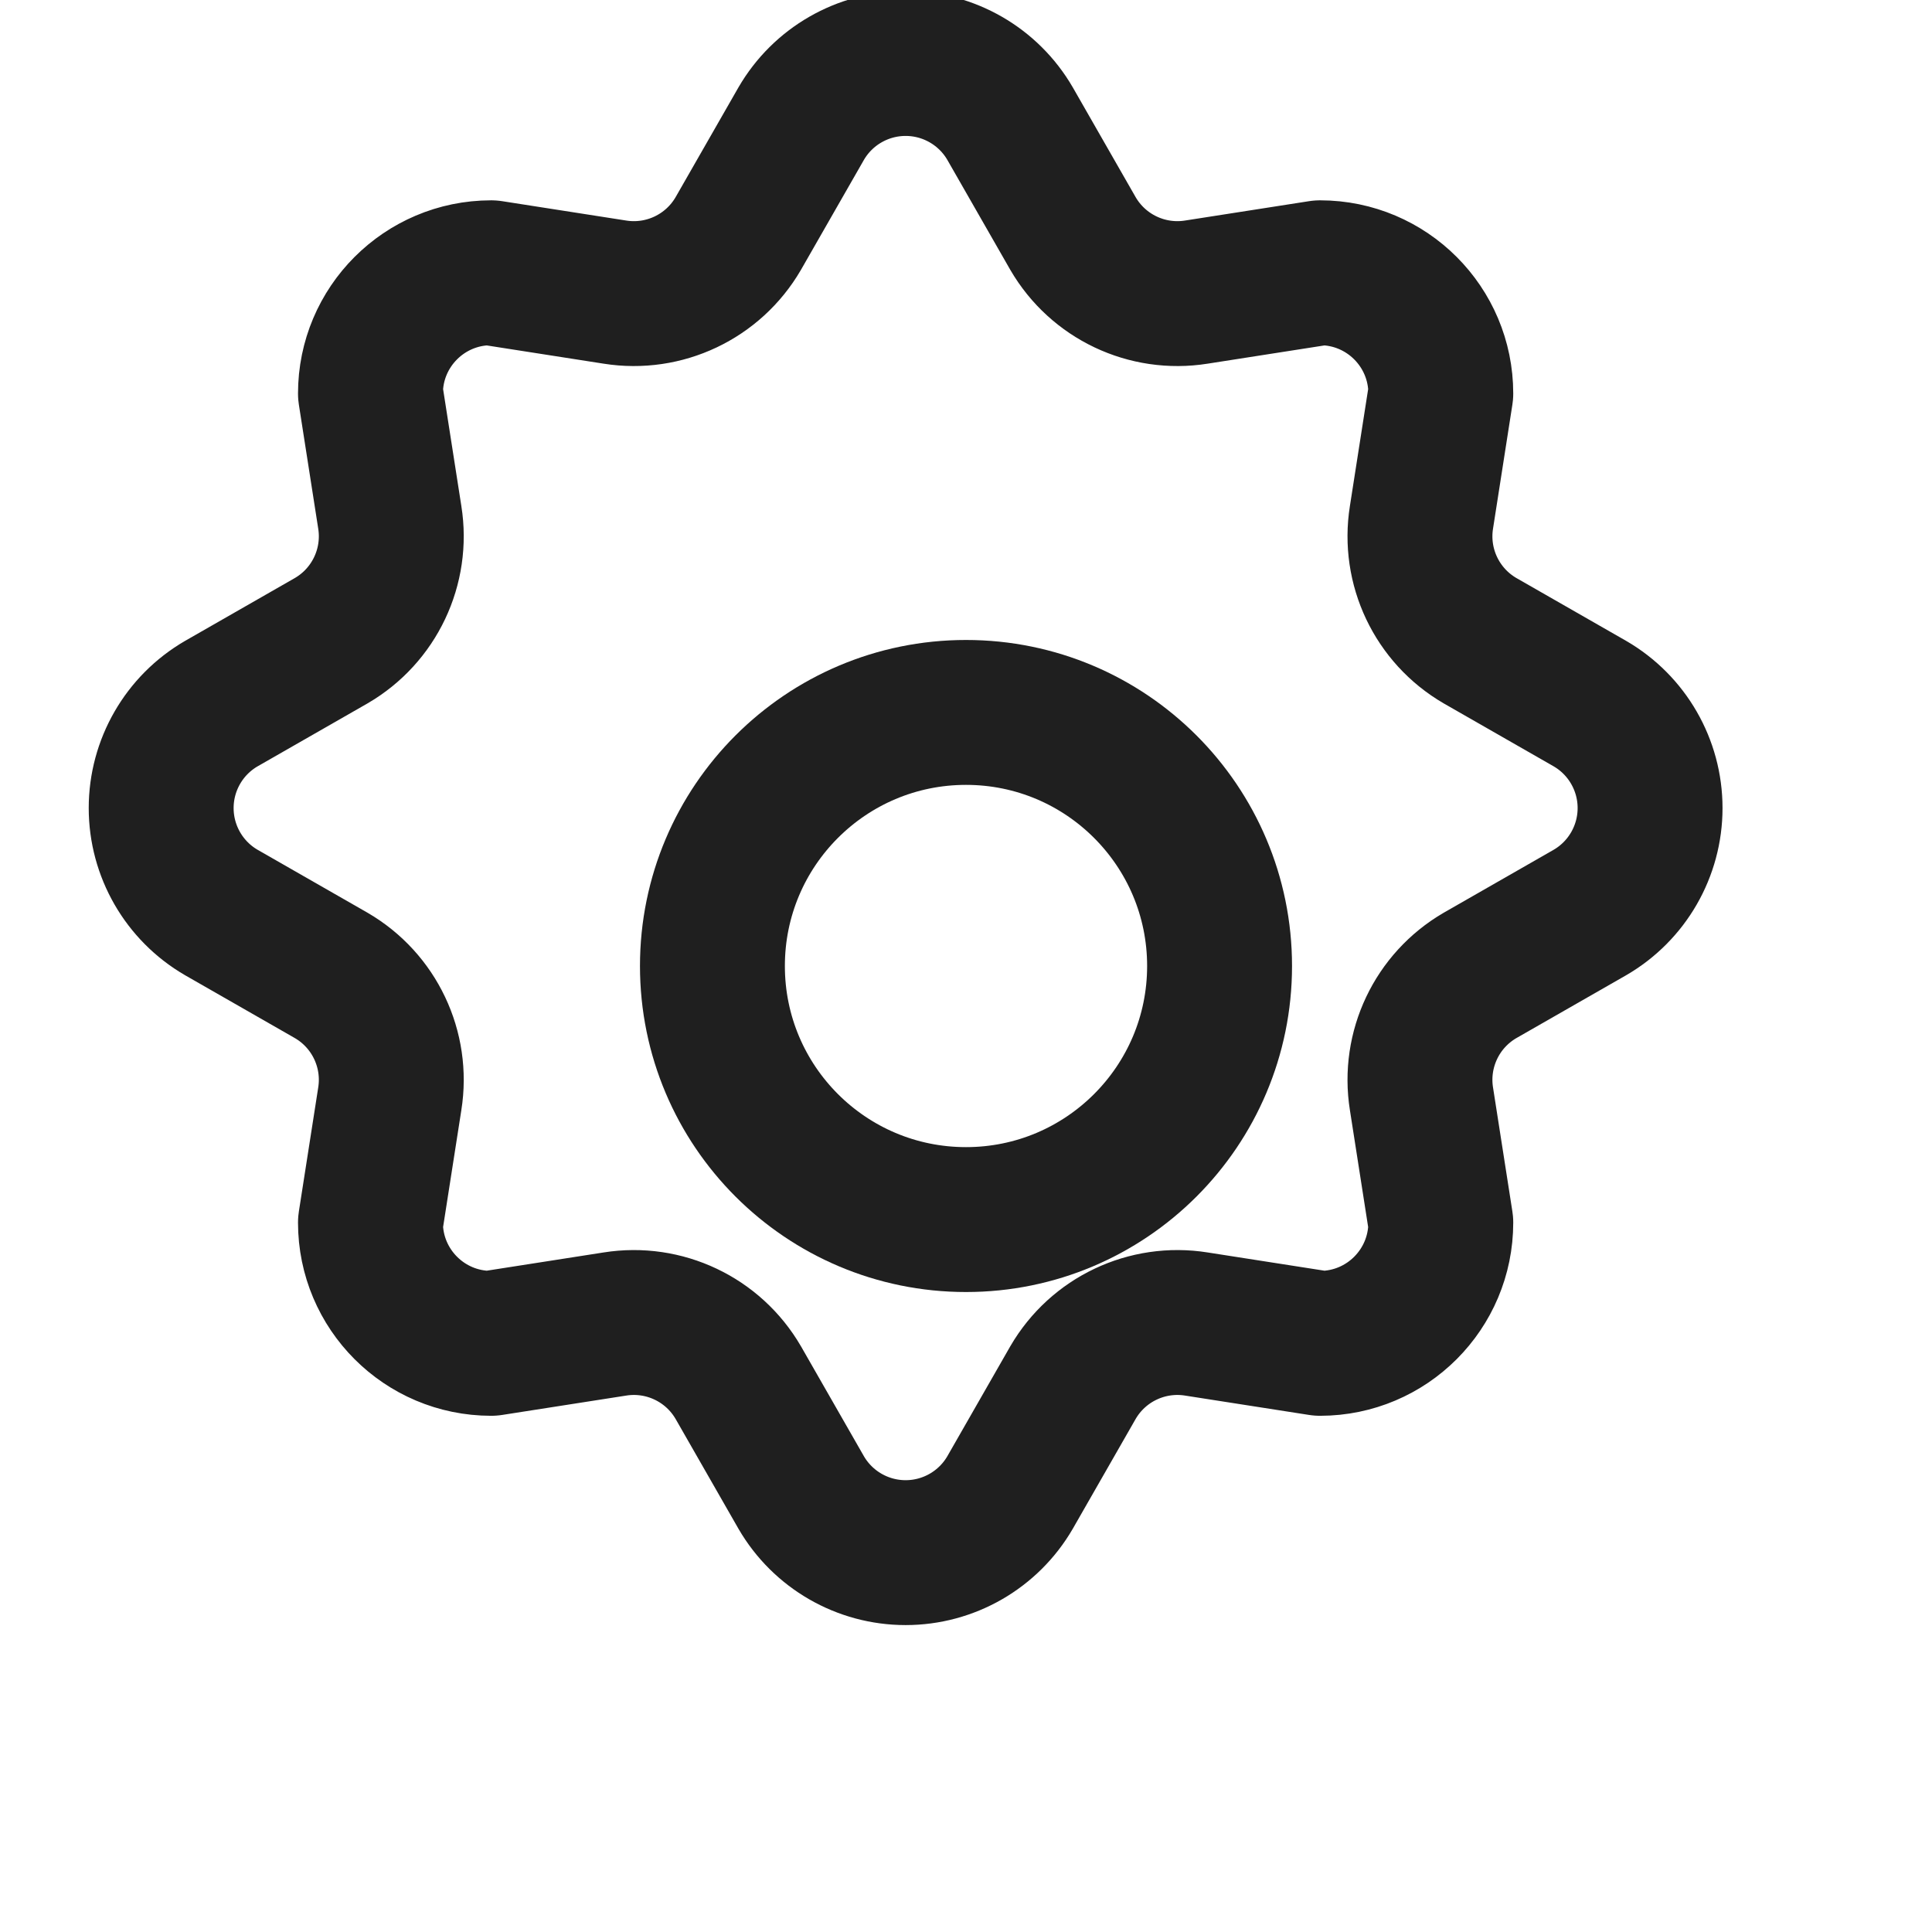
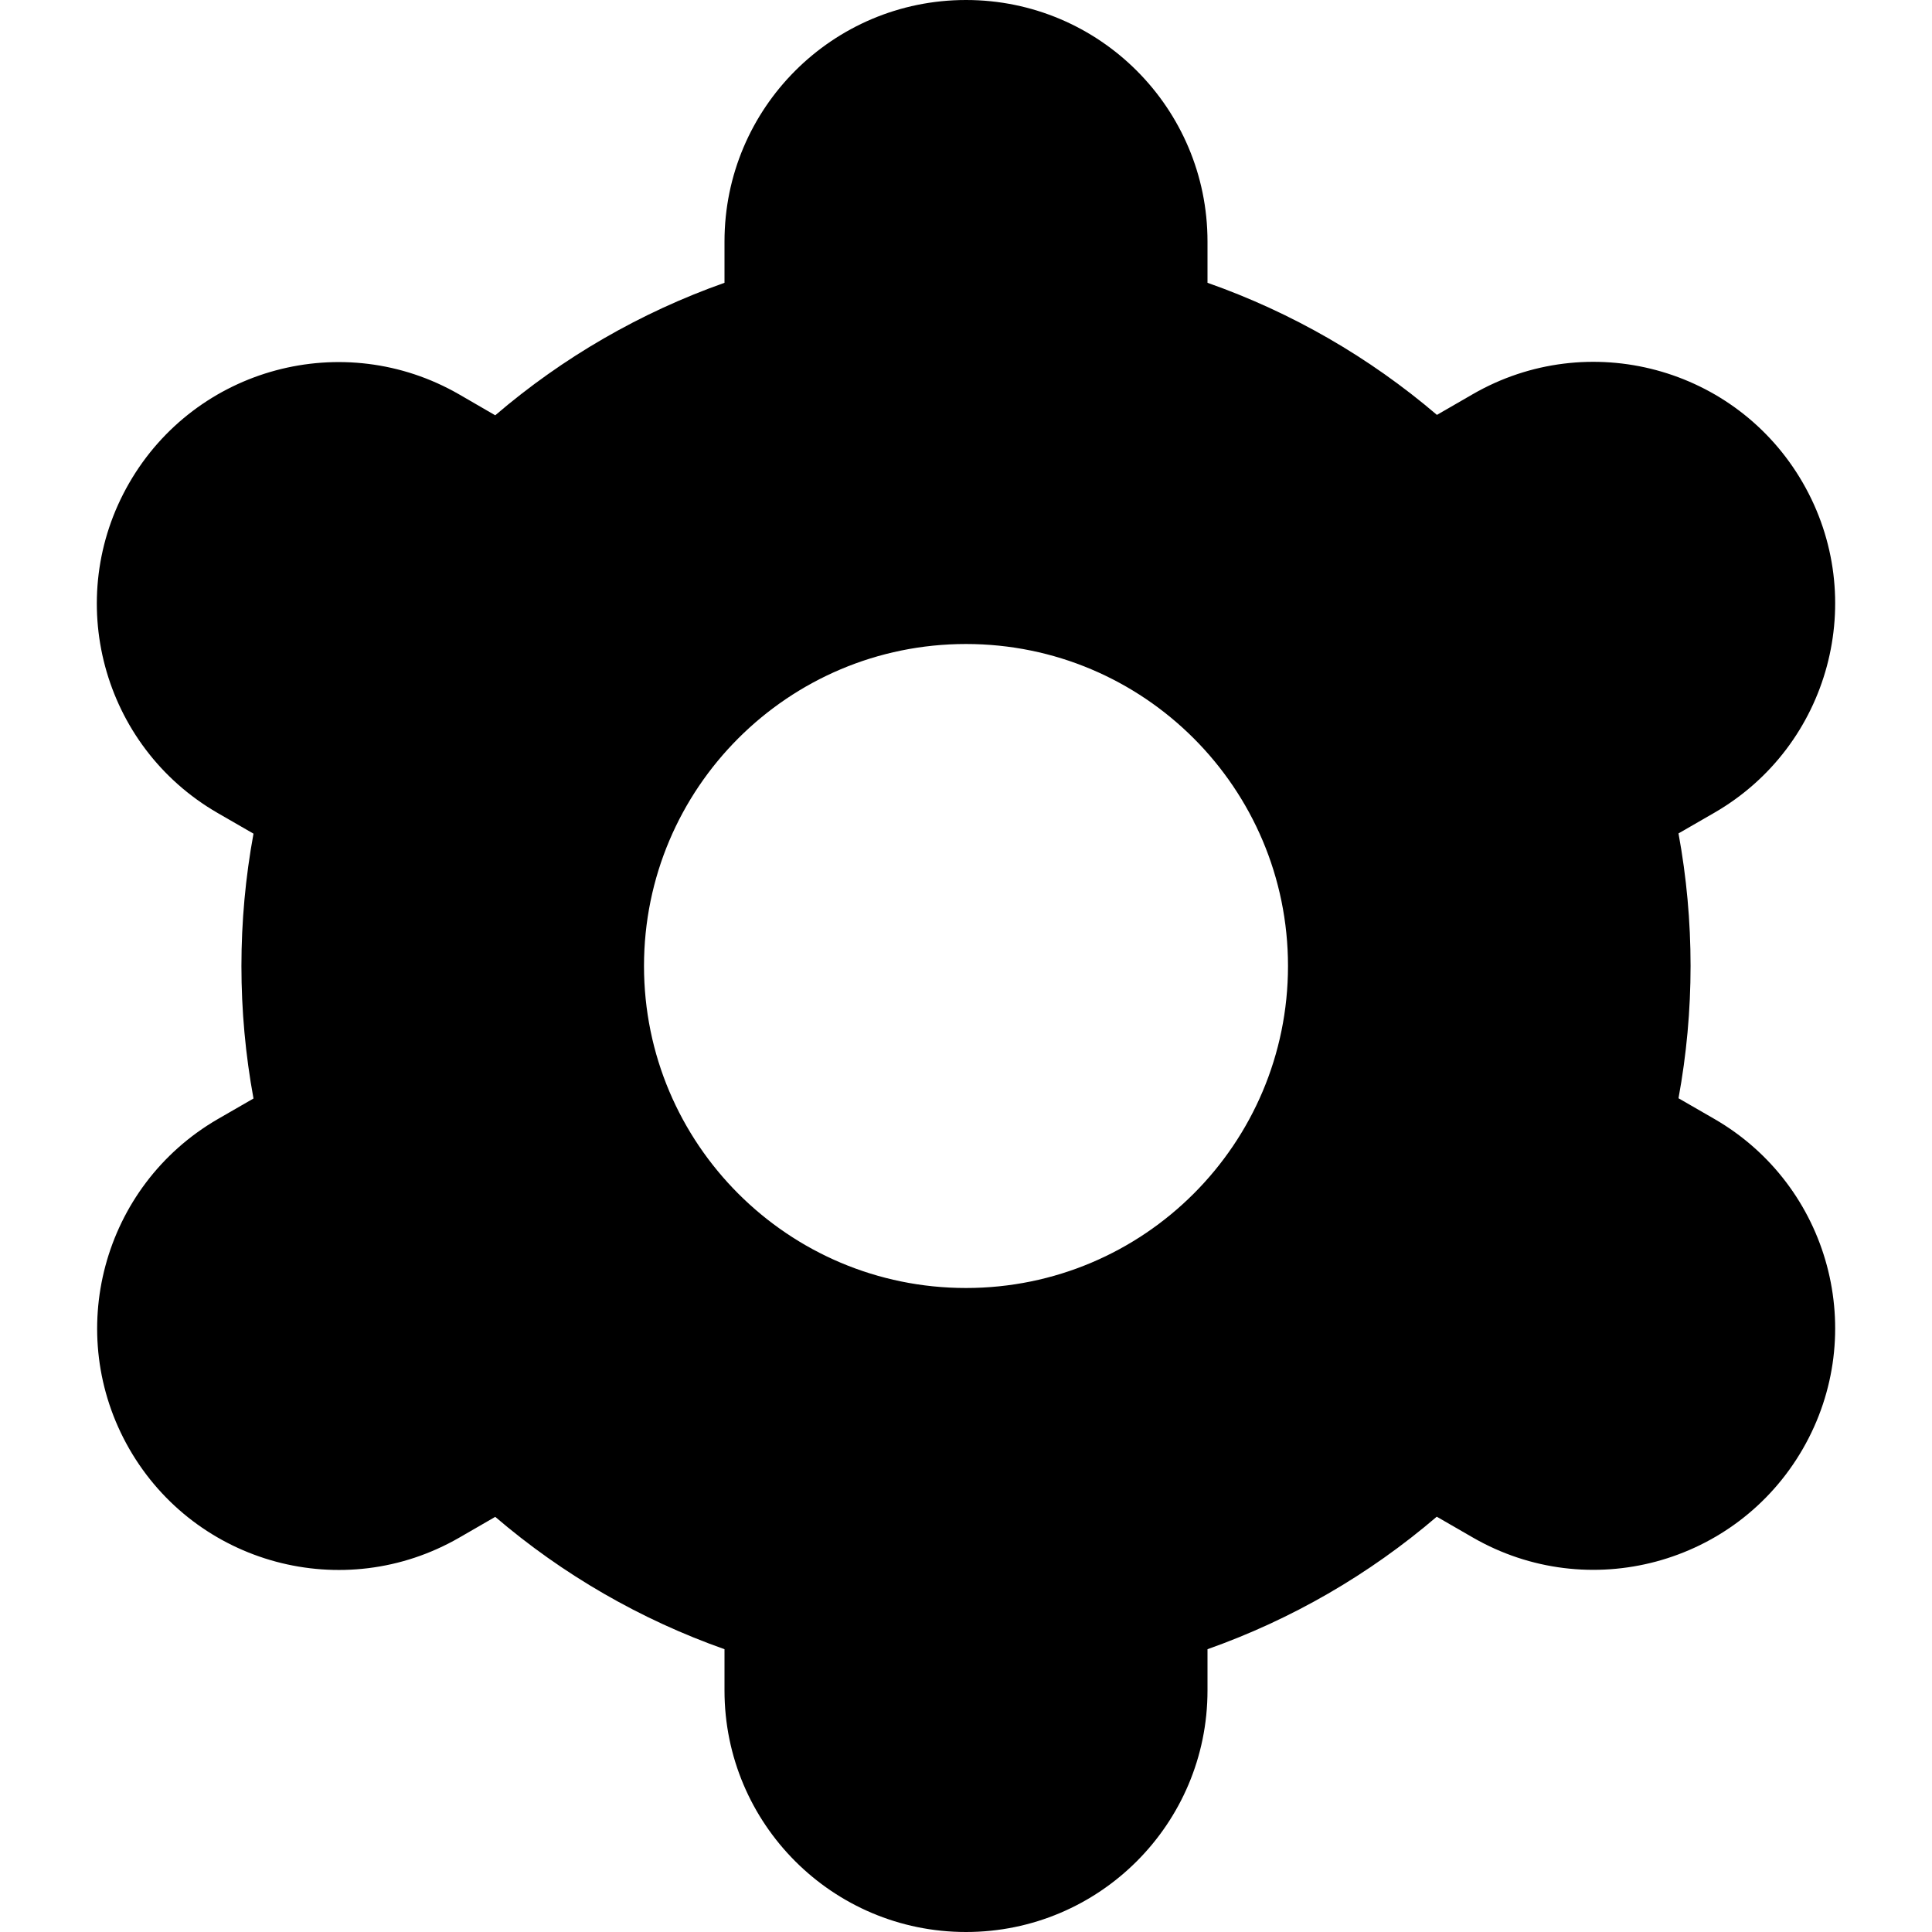
- <svg xmlns="http://www.w3.org/2000/svg" viewBox="0 0 16 16" fill="none">
-   <path d="M6.635 1.024a1 1 0 0 1 1.73 0l.521.91a1 1 0 0 0 1.022.485l1.025-.16a1 1 0 0 1 .999 1l-.16 1.025a1 1 0 0 0 .485 1.022l.91.521a1 1 0 0 1 0 1.73l-.91.521a1 1 0 0 0-.485 1.022l.16 1.025a1 1 0 0 1-.999 1l-1.025-.16a1 1 0 0 0-1.022.485l-.521.91a1 1 0 0 1-1.73 0l-.521-.91a1 1 0 0 0-1.022-.485l-1.025.16a1 1 0 0 1-.999-1l.16-1.025a1 1 0 0 0-.485-1.022l-.91-.521a1 1 0 0 1 0-1.73l.91-.521a1 1 0 0 0 .485-1.022l-.16-1.025a1 1 0 0 1 .999-1l1.025.16a1 1 0 0 0 1.022-.485l.521-.91Z" stroke="#1f1f1f" stroke-width="1.2" stroke-linejoin="round" />
-   <circle cx="8" cy="8" r="2.1" stroke="#1f1f1f" stroke-width="1.2" />
+ <svg xmlns="http://www.w3.org/2000/svg" version="1.1" id="Capa_1" x="0px" y="0px" viewBox="0 0 512 512" style="enable-background:new 0 0 512 512;" xml:space="preserve" width="512" height="512">
+   <g>
+     <path d="M34.283,384c17.646,30.626,56.779,41.148,87.405,23.502c0.021-0.012,0.041-0.024,0.062-0.036l9.493-5.483   c17.92,15.332,38.518,27.222,60.757,35.072V448c0,35.346,28.654,64,64,64s64-28.654,64-64v-10.944   c22.242-7.863,42.841-19.767,60.757-35.115l9.536,5.504c30.633,17.673,69.794,7.167,87.467-23.467   c17.673-30.633,7.167-69.794-23.467-87.467l0,0l-9.472-5.461c4.264-23.201,4.264-46.985,0-70.187l9.472-5.461   c30.633-17.673,41.14-56.833,23.467-87.467c-17.673-30.633-56.833-41.14-87.467-23.467l-9.493,5.483   C362.862,94.638,342.25,82.77,320,74.944V64c0-35.346-28.654-64-64-64s-64,28.654-64,64v10.944   c-22.242,7.863-42.841,19.767-60.757,35.115l-9.536-5.525C91.073,86.86,51.913,97.367,34.24,128s-7.167,69.794,23.467,87.467l0,0   l9.472,5.461c-4.264,23.201-4.264,46.985,0,70.187l-9.472,5.461C27.158,314.296,16.686,353.38,34.283,384z M256,170.667   c47.128,0,85.333,38.205,85.333,85.333S303.128,341.333,256,341.333S170.667,303.128,170.667,256S208.872,170.667,256,170.667z" />
+   </g>
</svg>
